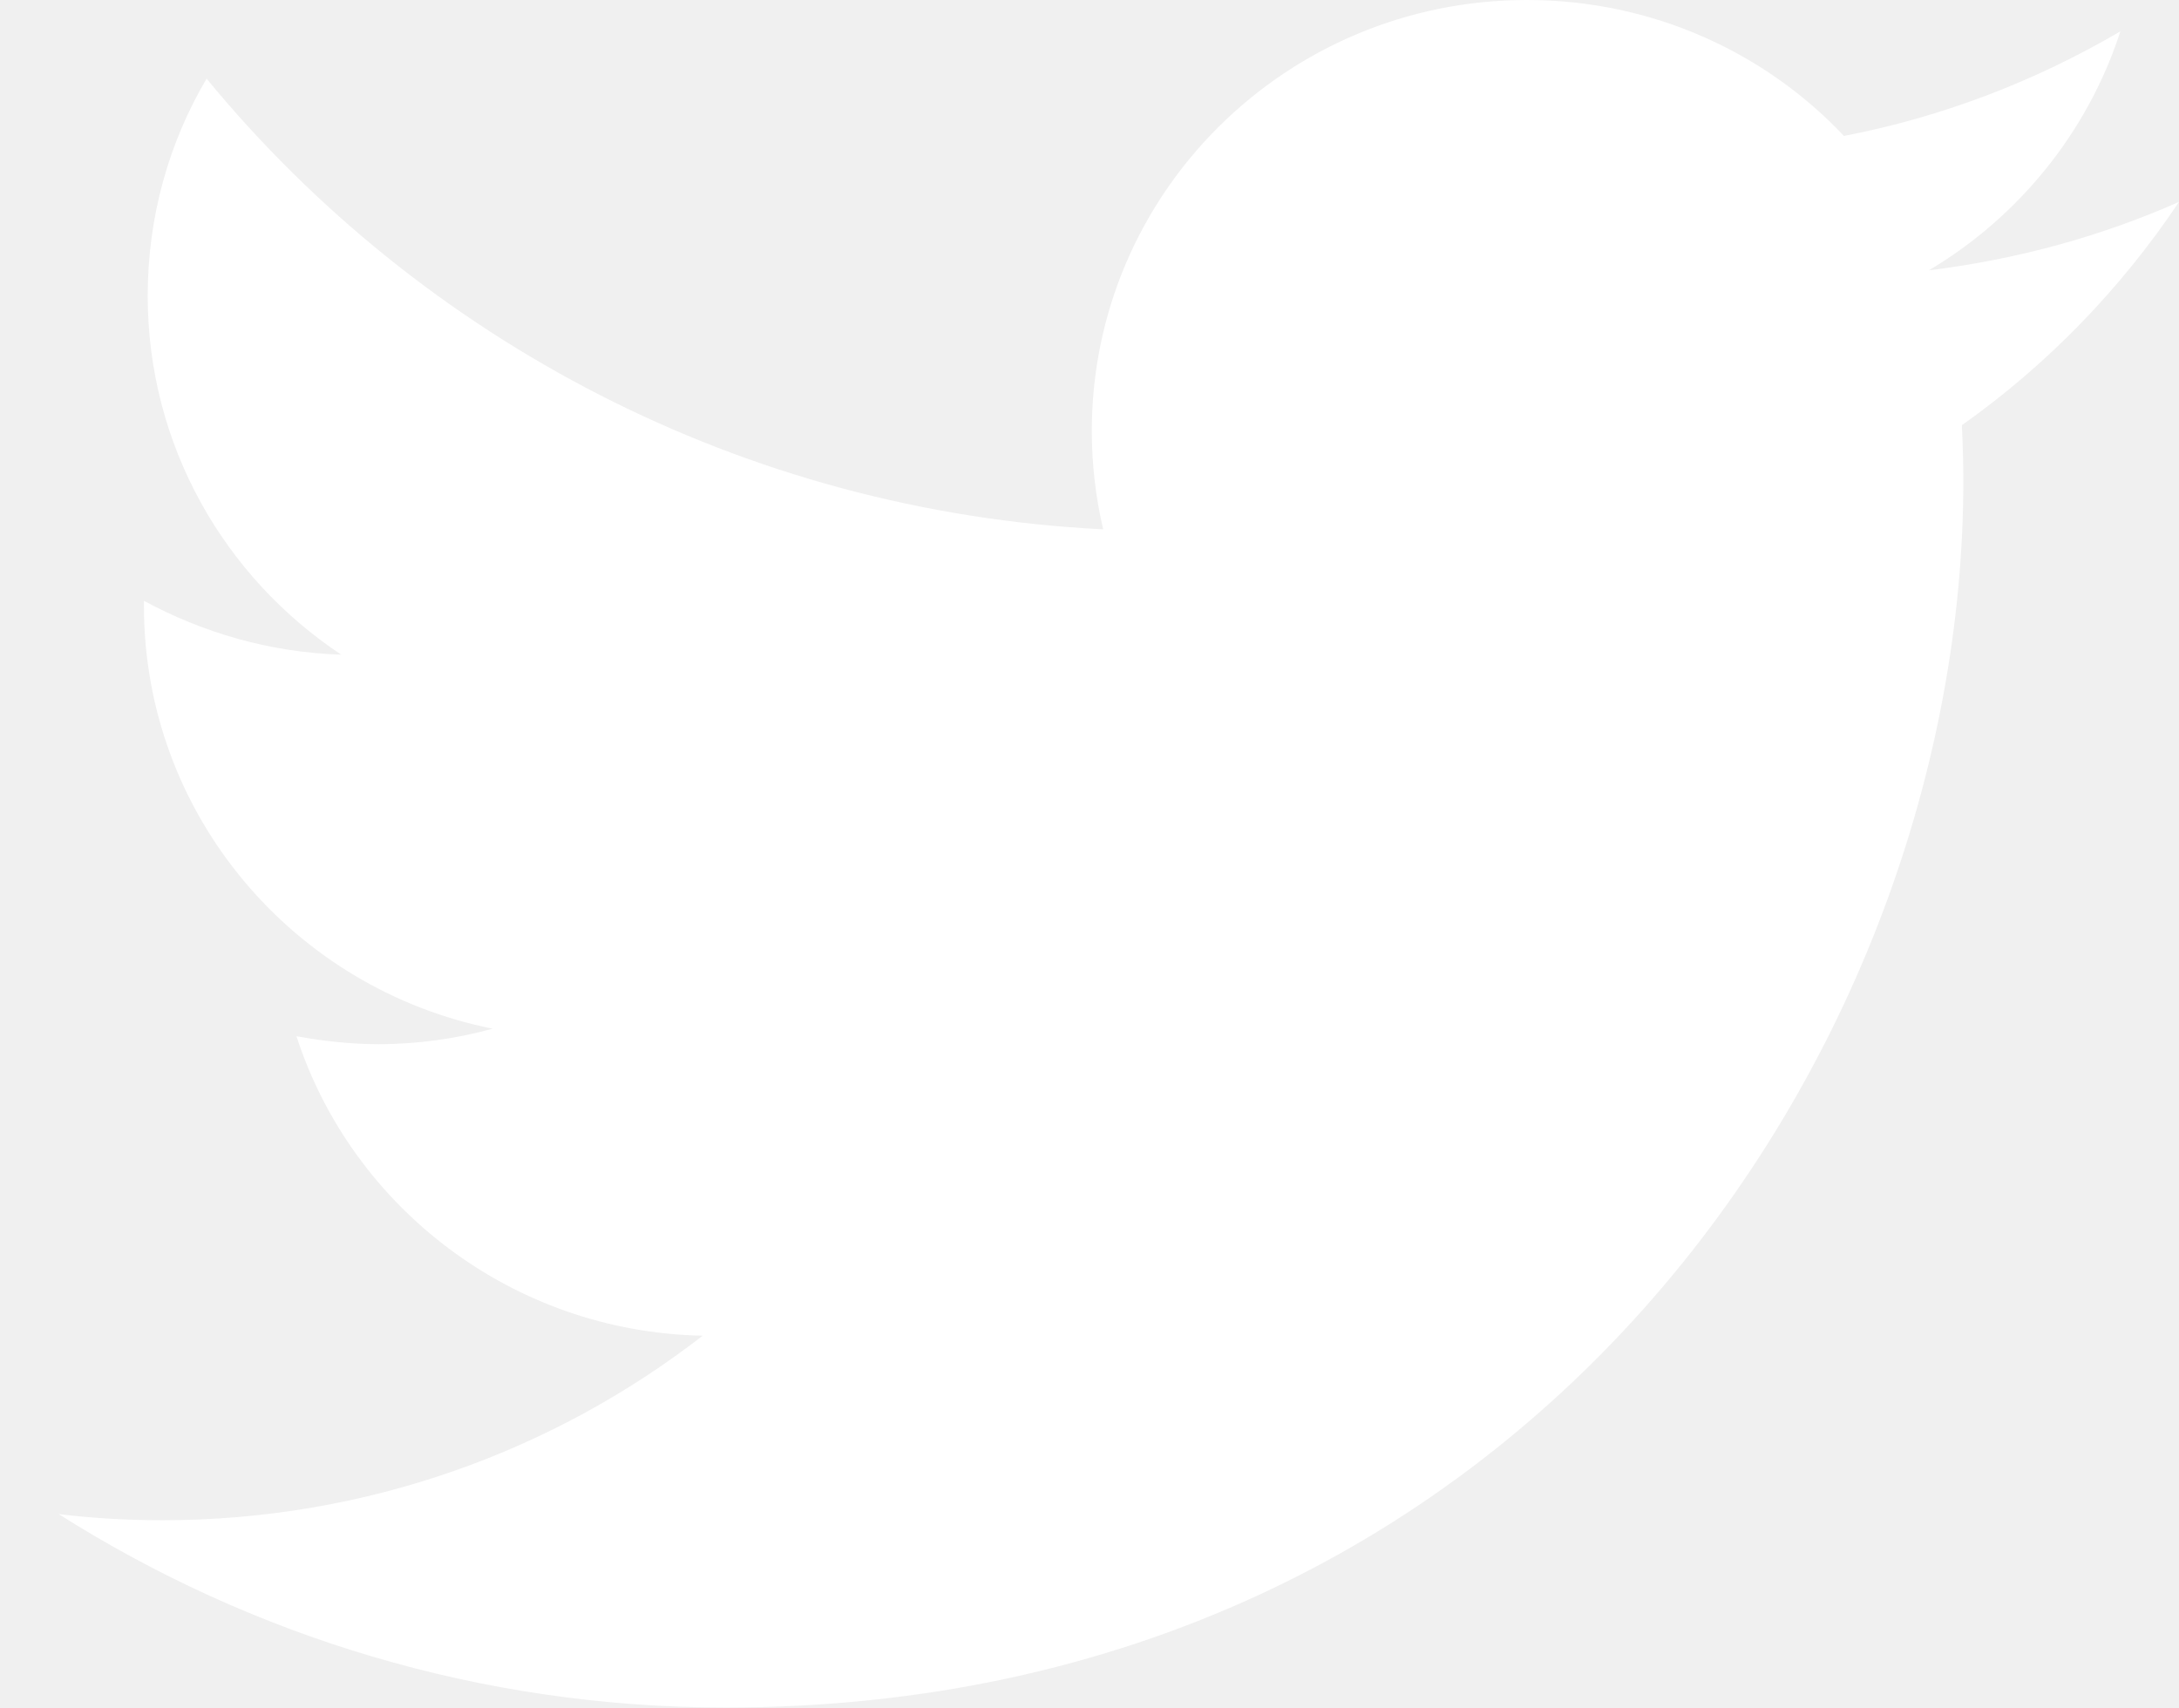
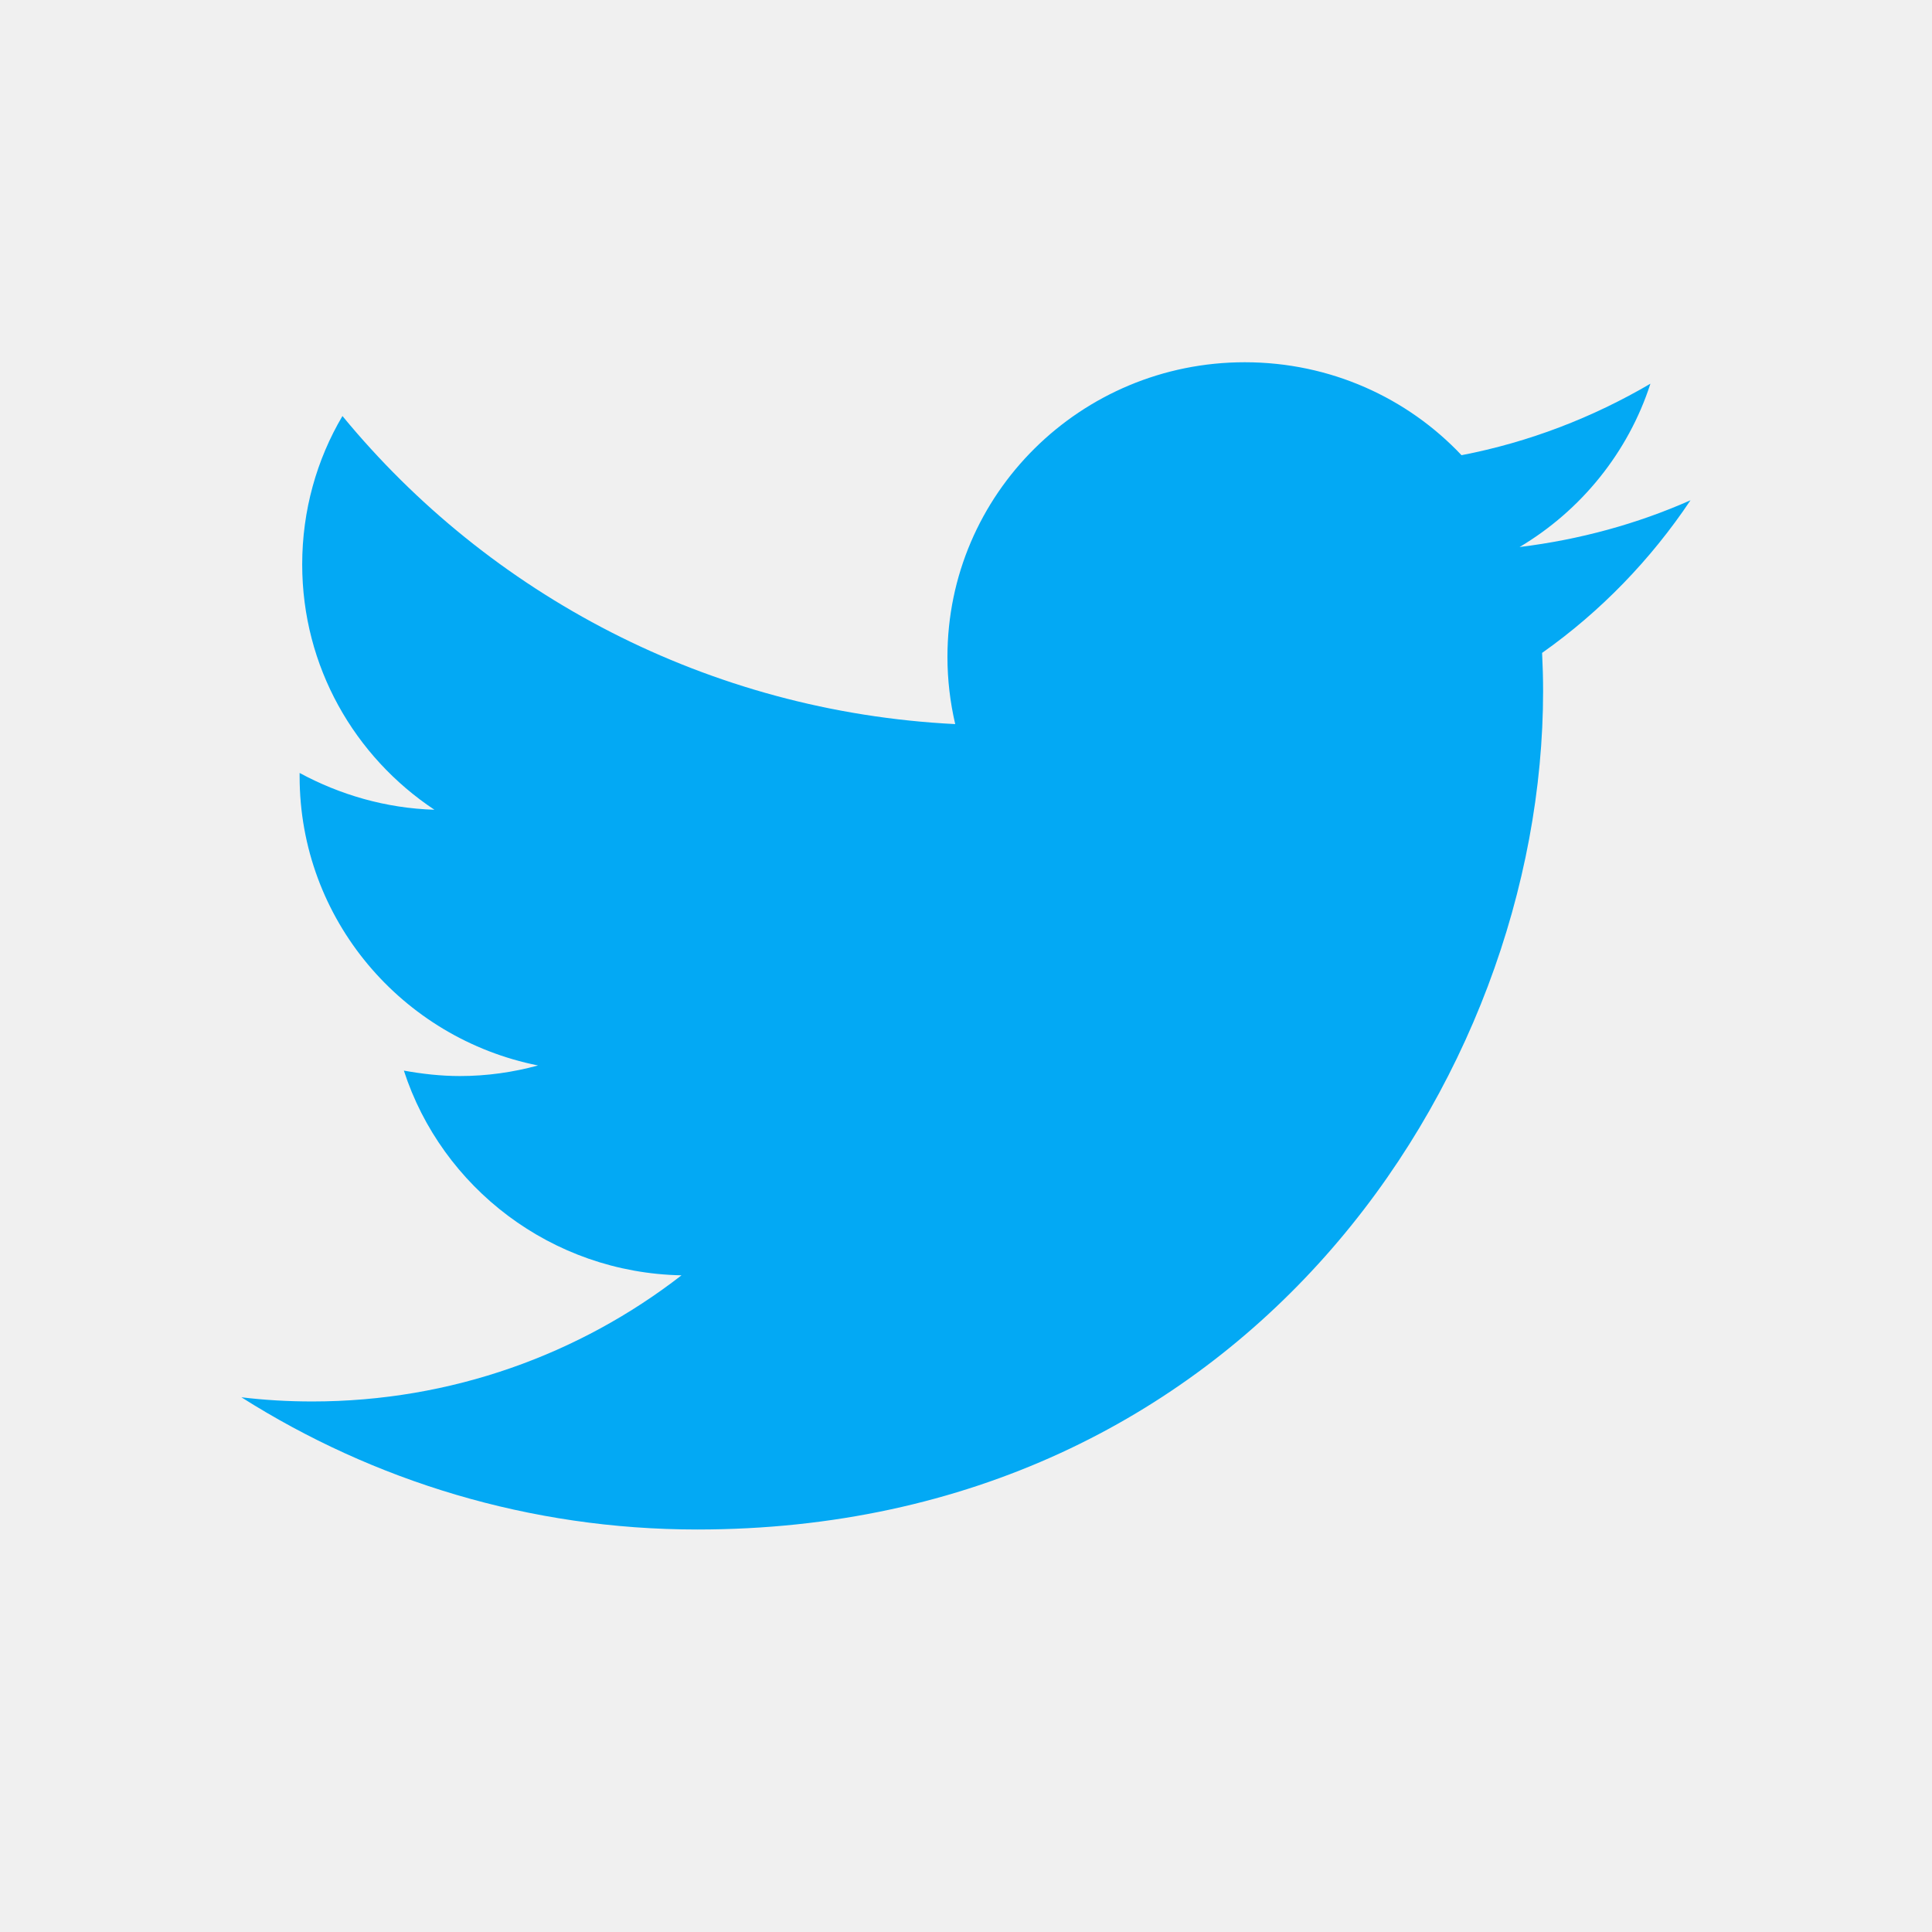
- <svg xmlns="http://www.w3.org/2000/svg" width="37" height="29" viewBox="0 0 37 29" fill="none">
-   <path d="M37 3.429C35.677 4.015 34.254 4.406 32.753 4.591C34.279 3.685 35.453 2.24 36.004 0.533C34.576 1.37 32.994 1.985 31.311 2.309C29.967 0.884 28.05 0 25.926 0C21.846 0 18.539 3.278 18.539 7.32C18.539 7.892 18.606 8.449 18.732 8.99C12.594 8.682 7.15 5.764 3.508 1.336C2.868 2.418 2.508 3.685 2.508 5.022C2.508 7.563 3.809 9.8 5.793 11.118C4.582 11.081 3.442 10.744 2.444 10.204C2.444 10.226 2.444 10.259 2.444 10.29C2.444 13.841 4.991 16.798 8.367 17.471C7.75 17.64 7.098 17.734 6.426 17.734C5.949 17.734 5.484 17.68 5.034 17.599C5.974 20.501 8.701 22.622 11.932 22.685C9.404 24.645 6.22 25.819 2.758 25.819C2.16 25.819 1.575 25.785 0.997 25.715C4.268 27.786 8.152 29 12.321 29C25.906 29 33.338 17.844 33.338 8.166C33.338 7.849 33.328 7.533 33.313 7.221C34.763 6.197 36.013 4.905 37 3.429Z" fill="white" />
+ <svg xmlns="http://www.w3.org/2000/svg" width="48" height="48" viewBox="0 0 48 48" fill="none">
+   <path d="M42 12.429C40.677 13.015 39.254 13.406 37.753 13.591C39.279 12.685 40.453 11.24 41.004 9.533C39.576 10.37 37.994 10.985 36.311 11.309C34.967 9.884 33.05 9 30.926 9C26.846 9 23.539 12.278 23.539 16.32C23.539 16.892 23.606 17.449 23.732 17.99C17.594 17.682 12.15 14.764 8.508 10.336C7.868 11.418 7.508 12.685 7.508 14.022C7.508 16.563 8.809 18.8 10.793 20.118C9.582 20.081 8.442 19.744 7.444 19.204C7.444 19.226 7.444 19.259 7.444 19.29C7.444 22.841 9.991 25.798 13.367 26.471C12.75 26.64 12.098 26.734 11.426 26.734C10.949 26.734 10.484 26.68 10.034 26.599C10.974 29.501 13.701 31.622 16.932 31.685C14.404 33.645 11.22 34.819 7.758 34.819C7.16 34.819 6.575 34.785 5.997 34.715C9.268 36.786 13.152 38 17.321 38C30.906 38 38.338 26.844 38.338 17.166C38.338 16.849 38.328 16.533 38.313 16.221C39.763 15.197 41.013 13.905 42 12.429Z" fill="#03A9F4" />
</svg>
